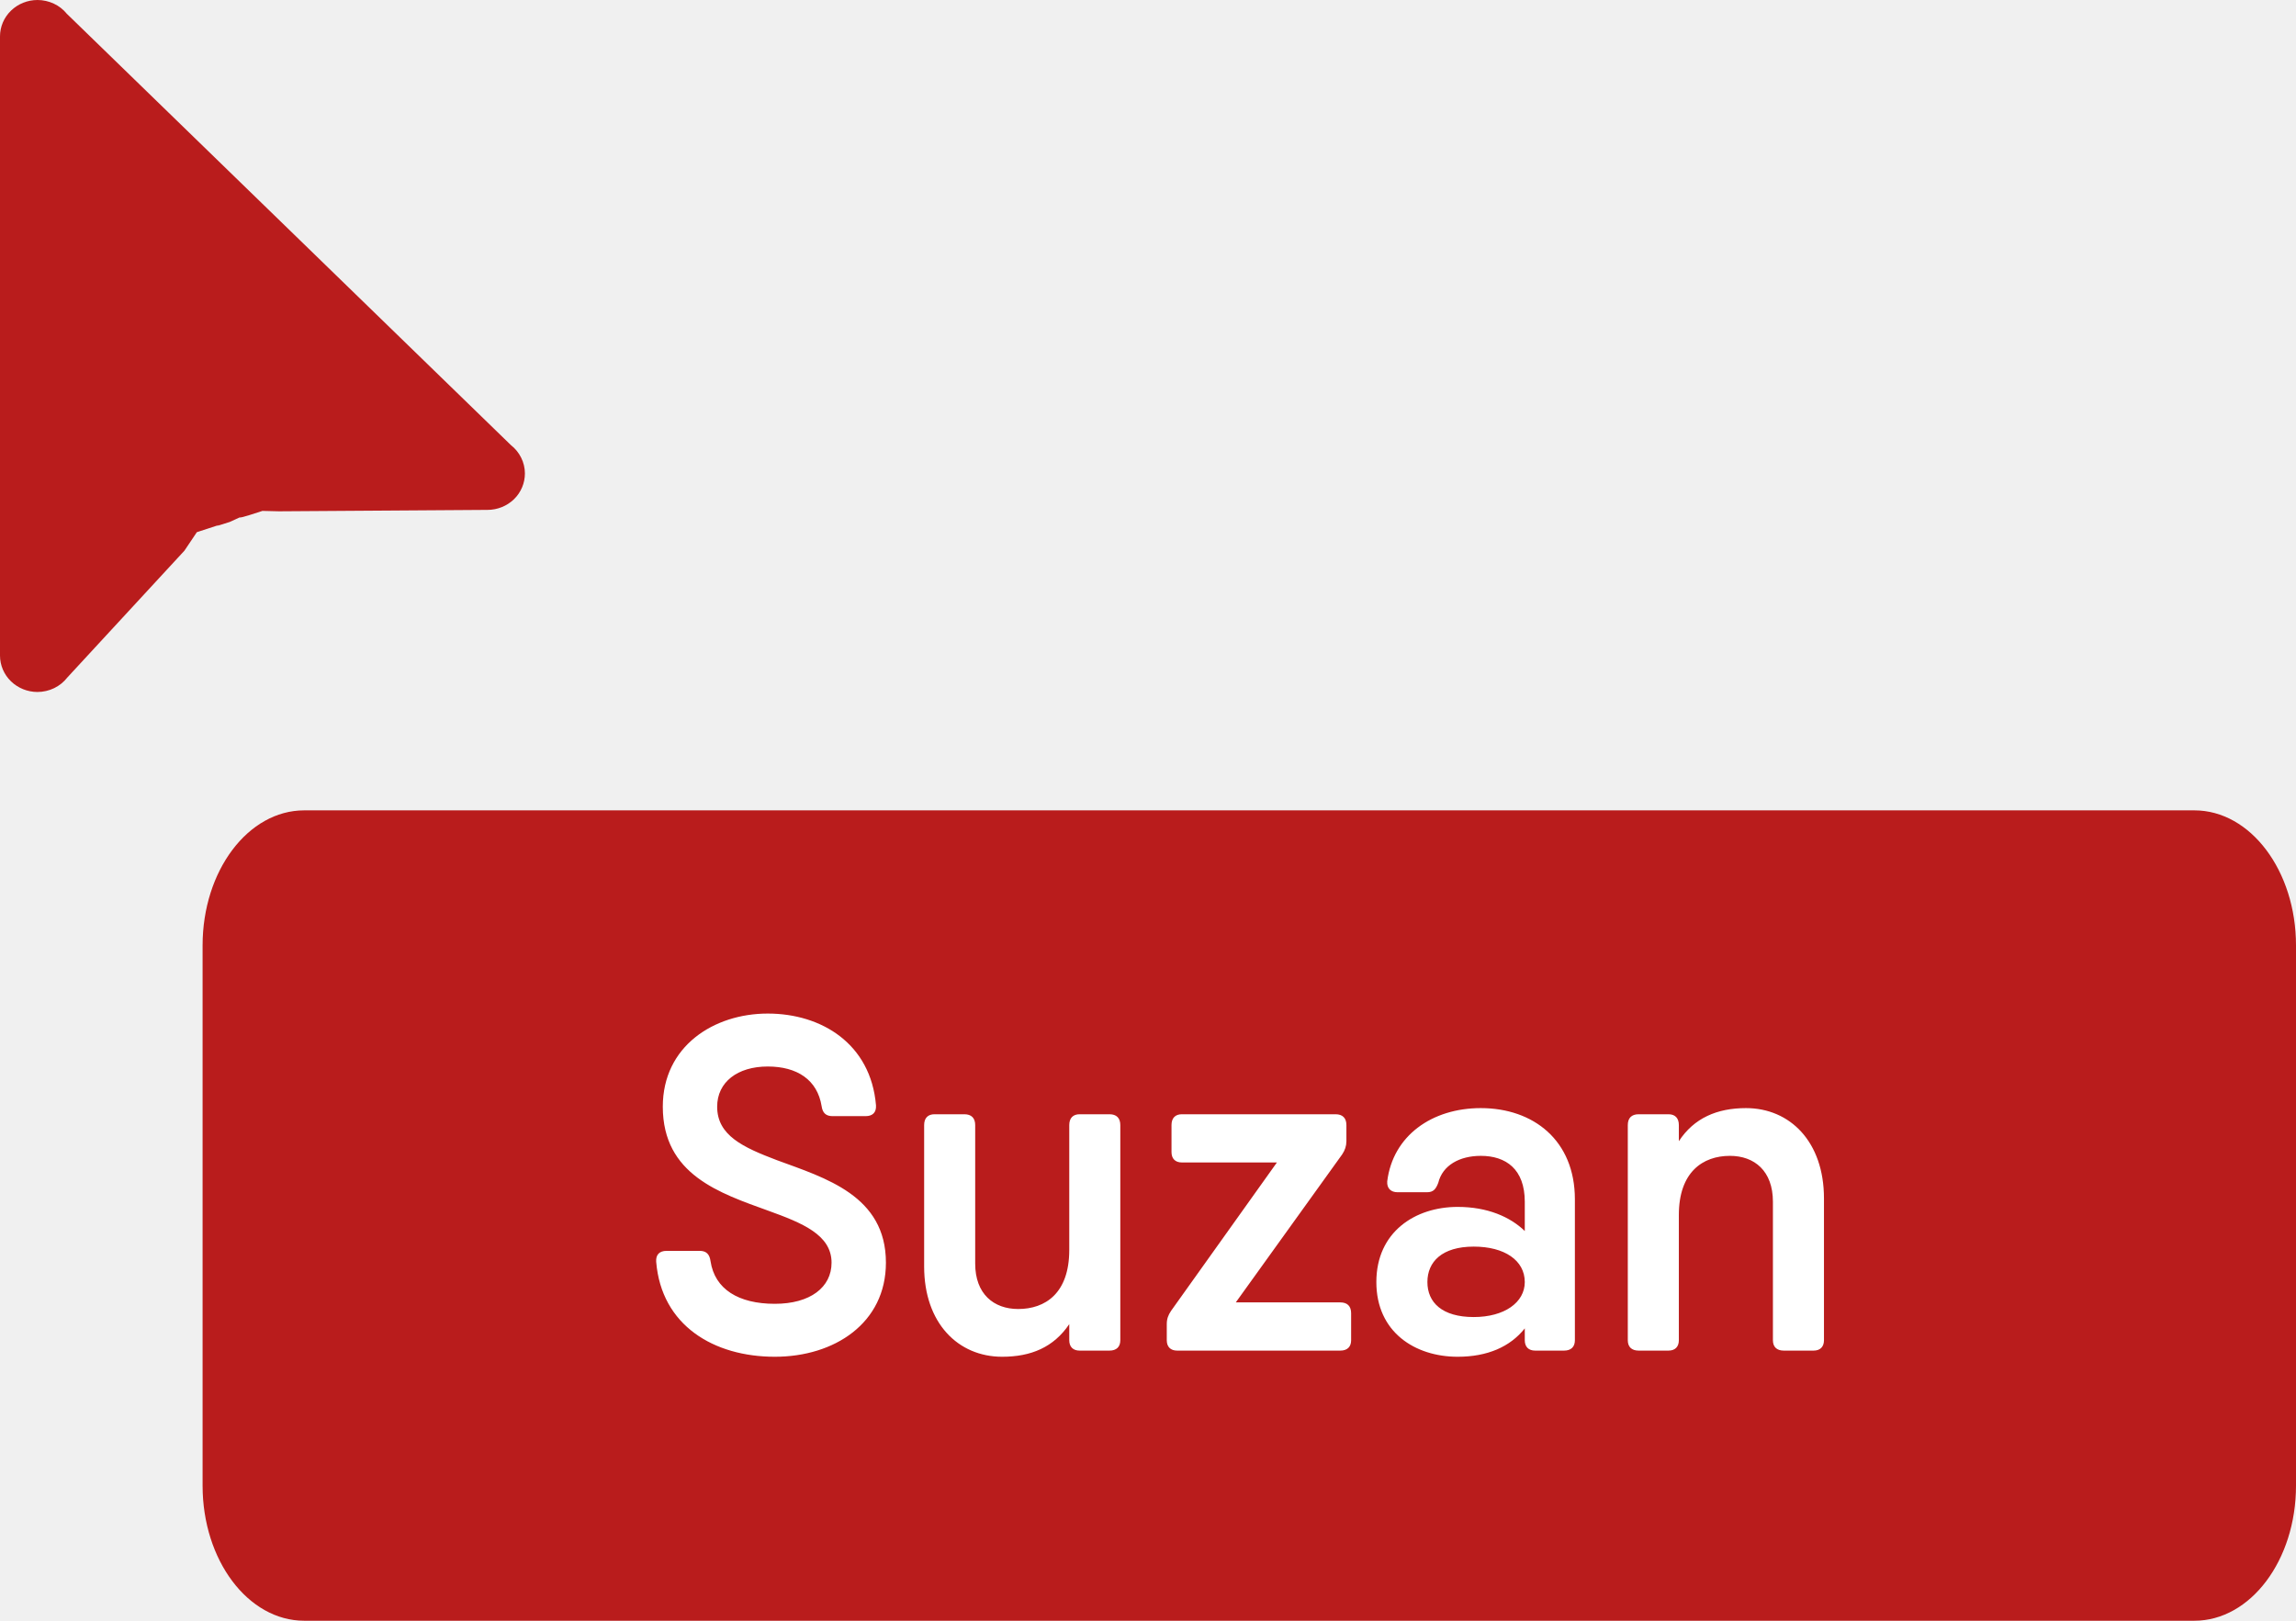
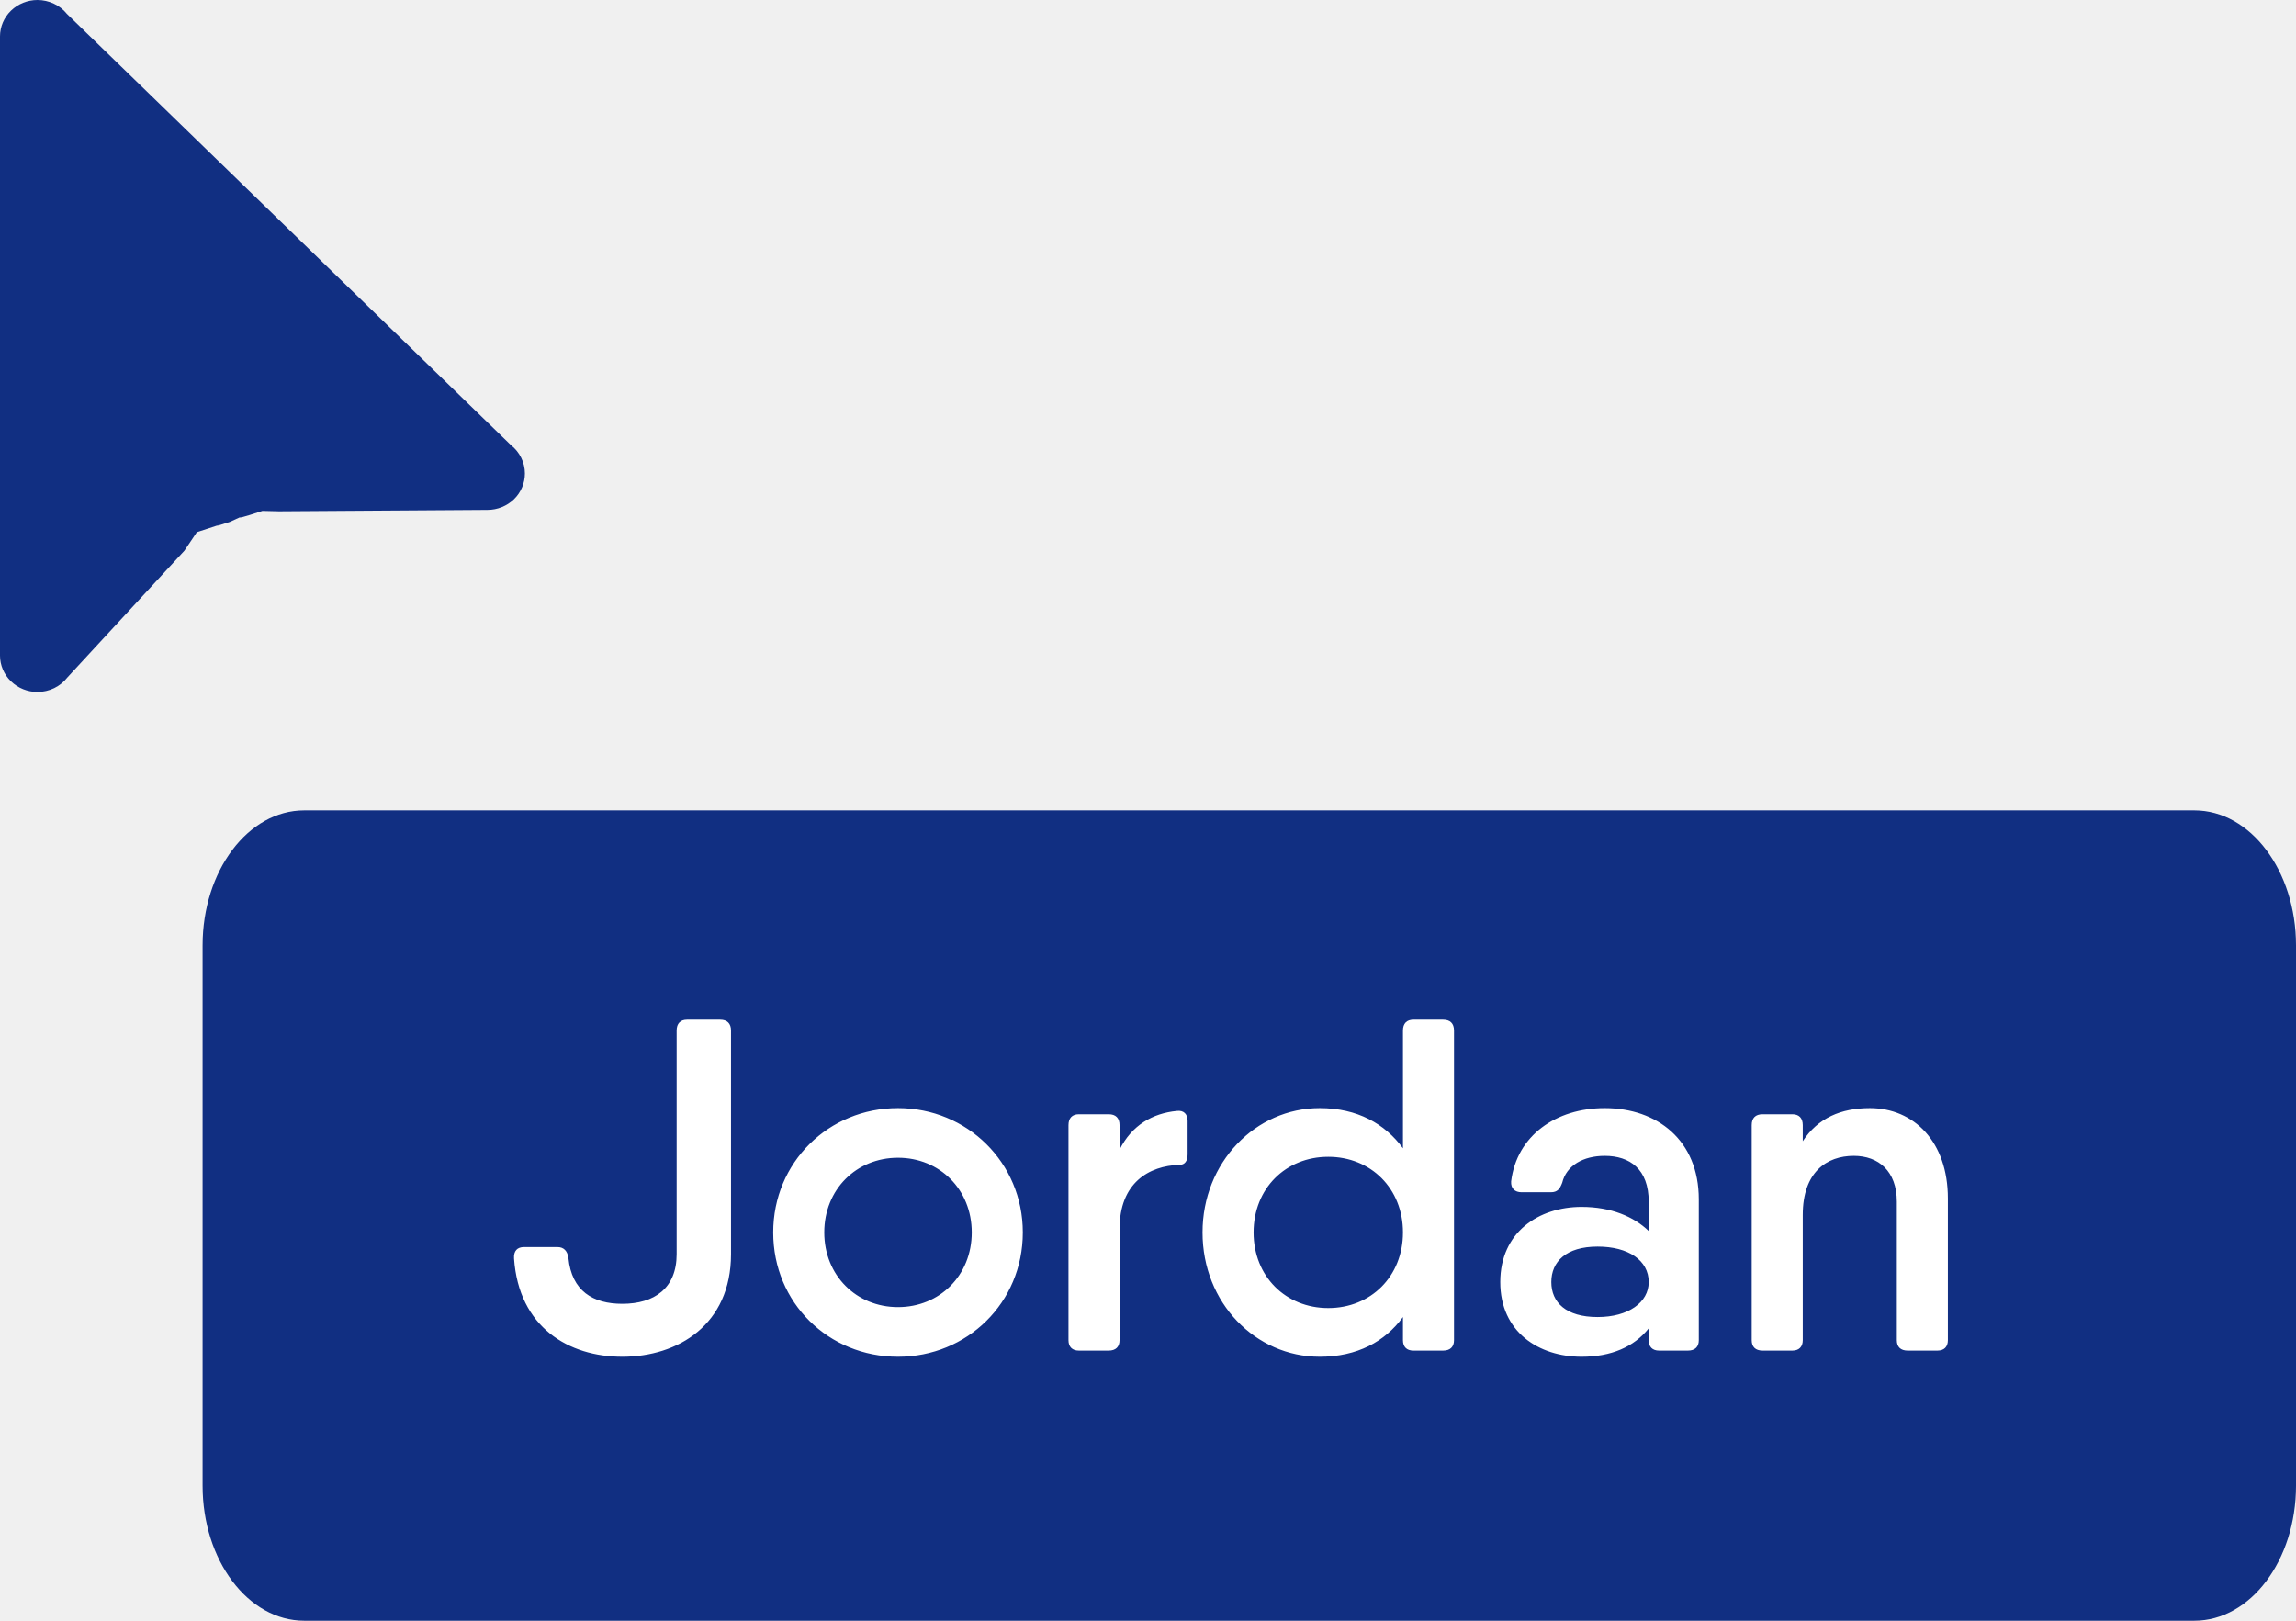
<svg xmlns="http://www.w3.org/2000/svg" width="68" height="48" viewBox="0 0 68 48" fill="none">
-   <g clip-path="url(#clip0_1998_35)">
-     <path d="M64.99 24H9.01C7.347 24 6 25.791 6 28V44C6 46.209 7.347 48 9.01 48H64.99C66.653 48 68 46.209 68 44V28C68 25.791 66.653 24 64.99 24Z" fill="#B91C1C" />
-     <path d="M1.11 0C0.816 0 0.534 0.114 0.325 0.316C0.117 0.518 0 0.792 0 1.078V19.415C0 19.701 0.117 19.976 0.325 20.178C0.534 20.38 0.816 20.494 1.11 20.494C1.282 20.493 1.452 20.454 1.605 20.38C1.759 20.305 1.892 20.197 1.995 20.064L5.463 16.308L5.83 15.761C7.208 15.307 5.83 15.774 6.802 15.459C7.603 15.105 6.49 15.556 7.773 15.131L8.261 15.143L14.439 15.101C14.73 15.101 15.015 14.987 15.223 14.785C15.43 14.583 15.546 14.308 15.546 14.022C15.546 13.861 15.508 13.702 15.436 13.557C15.365 13.412 15.261 13.284 15.132 13.183L1.98 0.409C1.877 0.281 1.744 0.178 1.594 0.108C1.443 0.037 1.278 0 1.11 0Z" fill="#B91C1C" />
-     <path d="M22.948 40.182C21.142 40.182 19.588 39.258 19.434 37.368C19.42 37.158 19.532 37.046 19.742 37.046H20.722C20.918 37.046 21.016 37.144 21.044 37.354C21.17 38.18 21.87 38.614 22.948 38.614C23.998 38.614 24.628 38.124 24.628 37.396C24.628 36.57 23.76 36.22 22.752 35.856C21.324 35.338 19.63 34.792 19.63 32.776C19.63 30.984 21.142 30.018 22.738 30.018C24.334 30.018 25.79 30.914 25.944 32.734C25.958 32.944 25.846 33.056 25.636 33.056H24.656C24.46 33.056 24.362 32.958 24.334 32.762C24.208 31.978 23.606 31.586 22.738 31.586C21.842 31.586 21.24 32.048 21.24 32.776C21.24 33.63 22.01 33.98 23.004 34.358C24.446 34.89 26.238 35.408 26.238 37.396C26.238 39.188 24.712 40.182 22.948 40.182ZM32.858 33C33.068 33 33.18 33.112 33.18 33.322V39.692C33.18 39.888 33.068 40 32.858 40H31.976C31.78 40 31.668 39.888 31.668 39.692V39.216C31.206 39.902 30.534 40.182 29.68 40.182C28.378 40.182 27.37 39.188 27.37 37.508V33.322C27.37 33.112 27.482 33 27.678 33H28.56C28.77 33 28.882 33.112 28.882 33.322V37.424C28.882 38.32 29.428 38.768 30.156 38.768C30.954 38.768 31.668 38.306 31.668 37.018V33.322C31.668 33.112 31.78 33 31.976 33H32.858ZM36.6 38.572H39.694C39.904 38.572 40.016 38.684 40.016 38.894V39.692C40.016 39.888 39.904 40 39.694 40H34.864C34.668 40 34.556 39.888 34.556 39.692V39.216C34.556 39.062 34.598 38.95 34.682 38.824L37.818 34.428H35.004C34.808 34.428 34.696 34.316 34.696 34.12V33.322C34.696 33.112 34.808 33 35.004 33H39.554C39.764 33 39.876 33.112 39.876 33.322V33.798C39.876 33.938 39.834 34.064 39.75 34.19L36.6 38.572ZM43.857 32.818C45.411 32.818 46.643 33.77 46.643 35.52V39.692C46.643 39.888 46.531 40 46.321 40H45.467C45.271 40 45.159 39.888 45.159 39.692V39.342C44.725 39.888 44.053 40.182 43.171 40.182C41.911 40.182 40.763 39.454 40.763 37.97C40.763 36.486 41.911 35.744 43.171 35.744C44.053 35.744 44.725 36.038 45.159 36.458V35.59C45.159 34.624 44.599 34.232 43.857 34.232C43.227 34.232 42.723 34.512 42.597 35.03C42.527 35.212 42.457 35.31 42.261 35.31H41.393C41.197 35.31 41.071 35.198 41.085 34.988C41.253 33.63 42.415 32.818 43.857 32.818ZM43.647 39.006C44.557 39.006 45.159 38.572 45.159 37.97C45.159 37.326 44.557 36.92 43.647 36.92C42.709 36.92 42.275 37.368 42.275 37.97C42.275 38.572 42.709 39.006 43.647 39.006ZM51.71 32.818C53.012 32.818 54.02 33.812 54.02 35.492V39.692C54.02 39.888 53.908 40 53.712 40H52.83C52.62 40 52.508 39.888 52.508 39.692V35.59C52.508 34.68 51.962 34.232 51.234 34.232C50.436 34.232 49.722 34.708 49.722 35.982V39.692C49.722 39.888 49.61 40 49.414 40H48.532C48.322 40 48.21 39.888 48.21 39.692V33.322C48.21 33.112 48.322 33 48.532 33H49.414C49.61 33 49.722 33.112 49.722 33.322V33.798C50.17 33.112 50.856 32.818 51.71 32.818Z" fill="white" />
+   <g clip-path="url(#clip0_1998_22)">
+     <path d="M64.99 24H9.01C7.347 24 6 25.791 6 28V44C6 46.209 7.347 48 9.01 48H64.99C66.653 48 68 46.209 68 44V28C68 25.791 66.653 24 64.99 24Z" fill="#112F82" />
+     <path d="M1.11 0C0.816 0 0.534 0.114 0.325 0.316C0.117 0.518 0 0.792 0 1.078V19.415C0 19.701 0.117 19.976 0.325 20.178C0.534 20.38 0.816 20.494 1.11 20.494C1.282 20.493 1.452 20.454 1.605 20.38C1.759 20.305 1.892 20.197 1.995 20.064L5.463 16.308L5.83 15.761C7.208 15.307 5.83 15.774 6.802 15.459C7.603 15.105 6.49 15.556 7.773 15.131L8.261 15.143L14.439 15.101C14.73 15.101 15.015 14.987 15.223 14.785C15.43 14.583 15.546 14.308 15.546 14.022C15.546 13.861 15.508 13.702 15.436 13.557C15.365 13.412 15.261 13.284 15.132 13.183L1.98 0.409C1.877 0.281 1.744 0.178 1.594 0.108C1.443 0.037 1.278 0 1.11 0Z" fill="#112F82" />
+     <path d="M18.43 40.182C16.848 40.182 15.364 39.314 15.224 37.27C15.21 37.046 15.322 36.934 15.518 36.934H16.512C16.694 36.934 16.806 37.046 16.834 37.256C16.932 38.236 17.562 38.614 18.43 38.614C19.382 38.614 20.04 38.152 20.04 37.144V30.522C20.04 30.312 20.152 30.2 20.348 30.2H21.328C21.538 30.2 21.65 30.312 21.65 30.522V37.144C21.65 39.23 20.082 40.182 18.43 40.182ZM26.596 40.182C24.538 40.182 22.9 38.586 22.9 36.5C22.9 34.428 24.538 32.818 26.596 32.818C28.64 32.818 30.292 34.428 30.292 36.5C30.292 38.586 28.64 40.182 26.596 40.182ZM26.596 38.712C27.828 38.712 28.78 37.774 28.78 36.5C28.78 35.226 27.828 34.288 26.596 34.288C25.364 34.288 24.412 35.226 24.412 36.5C24.412 37.774 25.364 38.712 26.596 38.712ZM34.851 32.902C35.061 32.874 35.173 33 35.173 33.196V34.19C35.173 34.386 35.089 34.498 34.935 34.498C34.025 34.526 33.157 35.03 33.157 36.402V39.692C33.157 39.888 33.045 40 32.835 40H31.953C31.757 40 31.645 39.888 31.645 39.692V33.322C31.645 33.112 31.757 33 31.953 33H32.835C33.045 33 33.157 33.112 33.157 33.322V34.05C33.521 33.322 34.137 32.972 34.851 32.902ZM42.741 30.2C42.951 30.2 43.063 30.312 43.063 30.522V39.692C43.063 39.888 42.951 40 42.741 40H41.859C41.663 40 41.551 39.888 41.551 39.692V39.006C41.019 39.734 40.193 40.182 39.087 40.182C37.183 40.182 35.615 38.586 35.615 36.5C35.615 34.428 37.183 32.818 39.087 32.818C40.193 32.818 41.019 33.28 41.551 34.008V30.522C41.551 30.312 41.663 30.2 41.859 30.2H42.741ZM39.339 38.74C40.599 38.74 41.551 37.802 41.551 36.5C41.551 35.198 40.599 34.26 39.339 34.26C38.079 34.26 37.127 35.198 37.127 36.5C37.127 37.802 38.079 38.74 39.339 38.74ZM47.527 32.818C49.081 32.818 50.313 33.77 50.313 35.52V39.692C50.313 39.888 50.201 40 49.991 40H49.137C48.941 40 48.829 39.888 48.829 39.692V39.342C48.395 39.888 47.723 40.182 46.841 40.182C45.581 40.182 44.433 39.454 44.433 37.97C44.433 36.486 45.581 35.744 46.841 35.744C47.723 35.744 48.395 36.038 48.829 36.458V35.59C48.829 34.624 48.269 34.232 47.527 34.232C46.897 34.232 46.393 34.512 46.267 35.03C46.197 35.212 46.127 35.31 45.931 35.31H45.063C44.867 35.31 44.741 35.198 44.755 34.988C44.923 33.63 46.085 32.818 47.527 32.818ZM47.317 39.006C48.227 39.006 48.829 38.572 48.829 37.97C48.829 37.326 48.227 36.92 47.317 36.92C46.379 36.92 45.945 37.368 45.945 37.97C45.945 38.572 46.379 39.006 47.317 39.006ZM55.38 32.818C56.682 32.818 57.69 33.812 57.69 35.492V39.692C57.69 39.888 57.578 40 57.382 40H56.5C56.29 40 56.178 39.888 56.178 39.692V35.59C56.178 34.68 55.632 34.232 54.904 34.232C54.106 34.232 53.392 34.708 53.392 35.982V39.692C53.392 39.888 53.28 40 53.084 40H52.202C51.992 40 51.88 39.888 51.88 39.692V33.322C51.88 33.112 51.992 33 52.202 33H53.084C53.28 33 53.392 33.112 53.392 33.322V33.798C53.84 33.112 54.526 32.818 55.38 32.818Z" fill="white" />
  </g>
  <defs>
-     <clipPath id="clip0_1998_35">
+     <clipPath id="clip0_1998_22">
      <rect width="68" height="48" fill="white" />
    </clipPath>
  </defs>
</svg>
